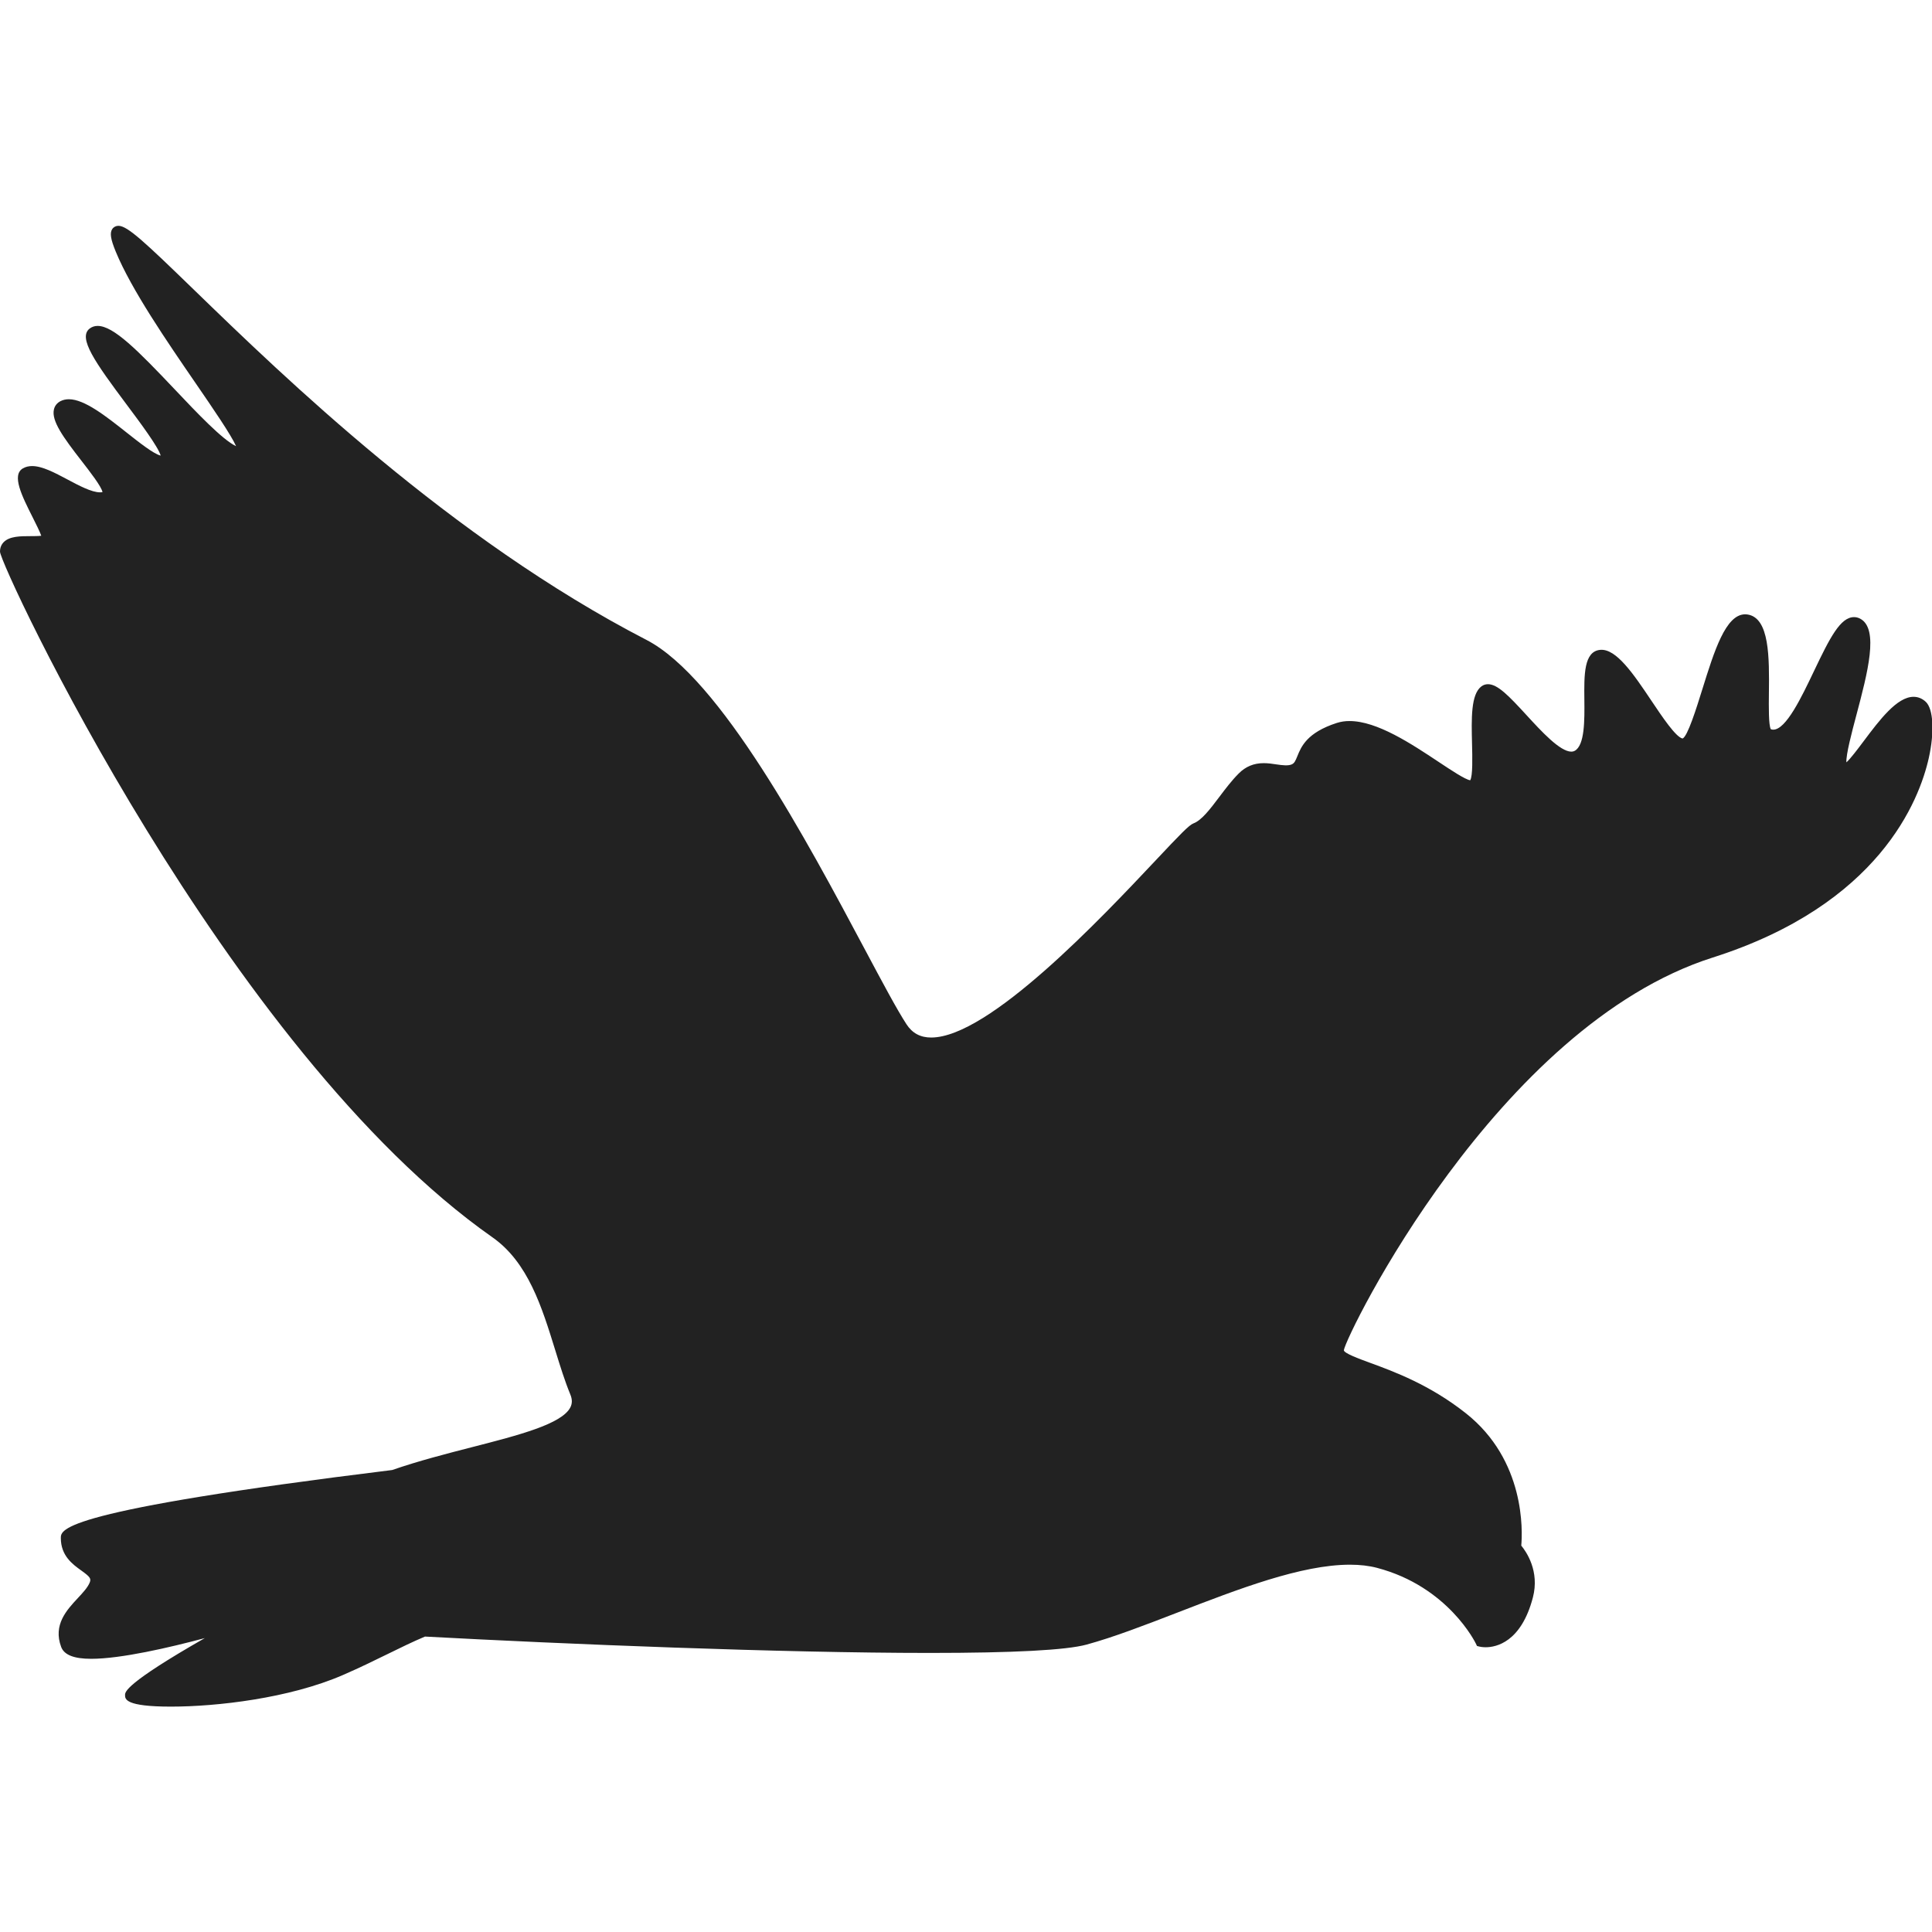
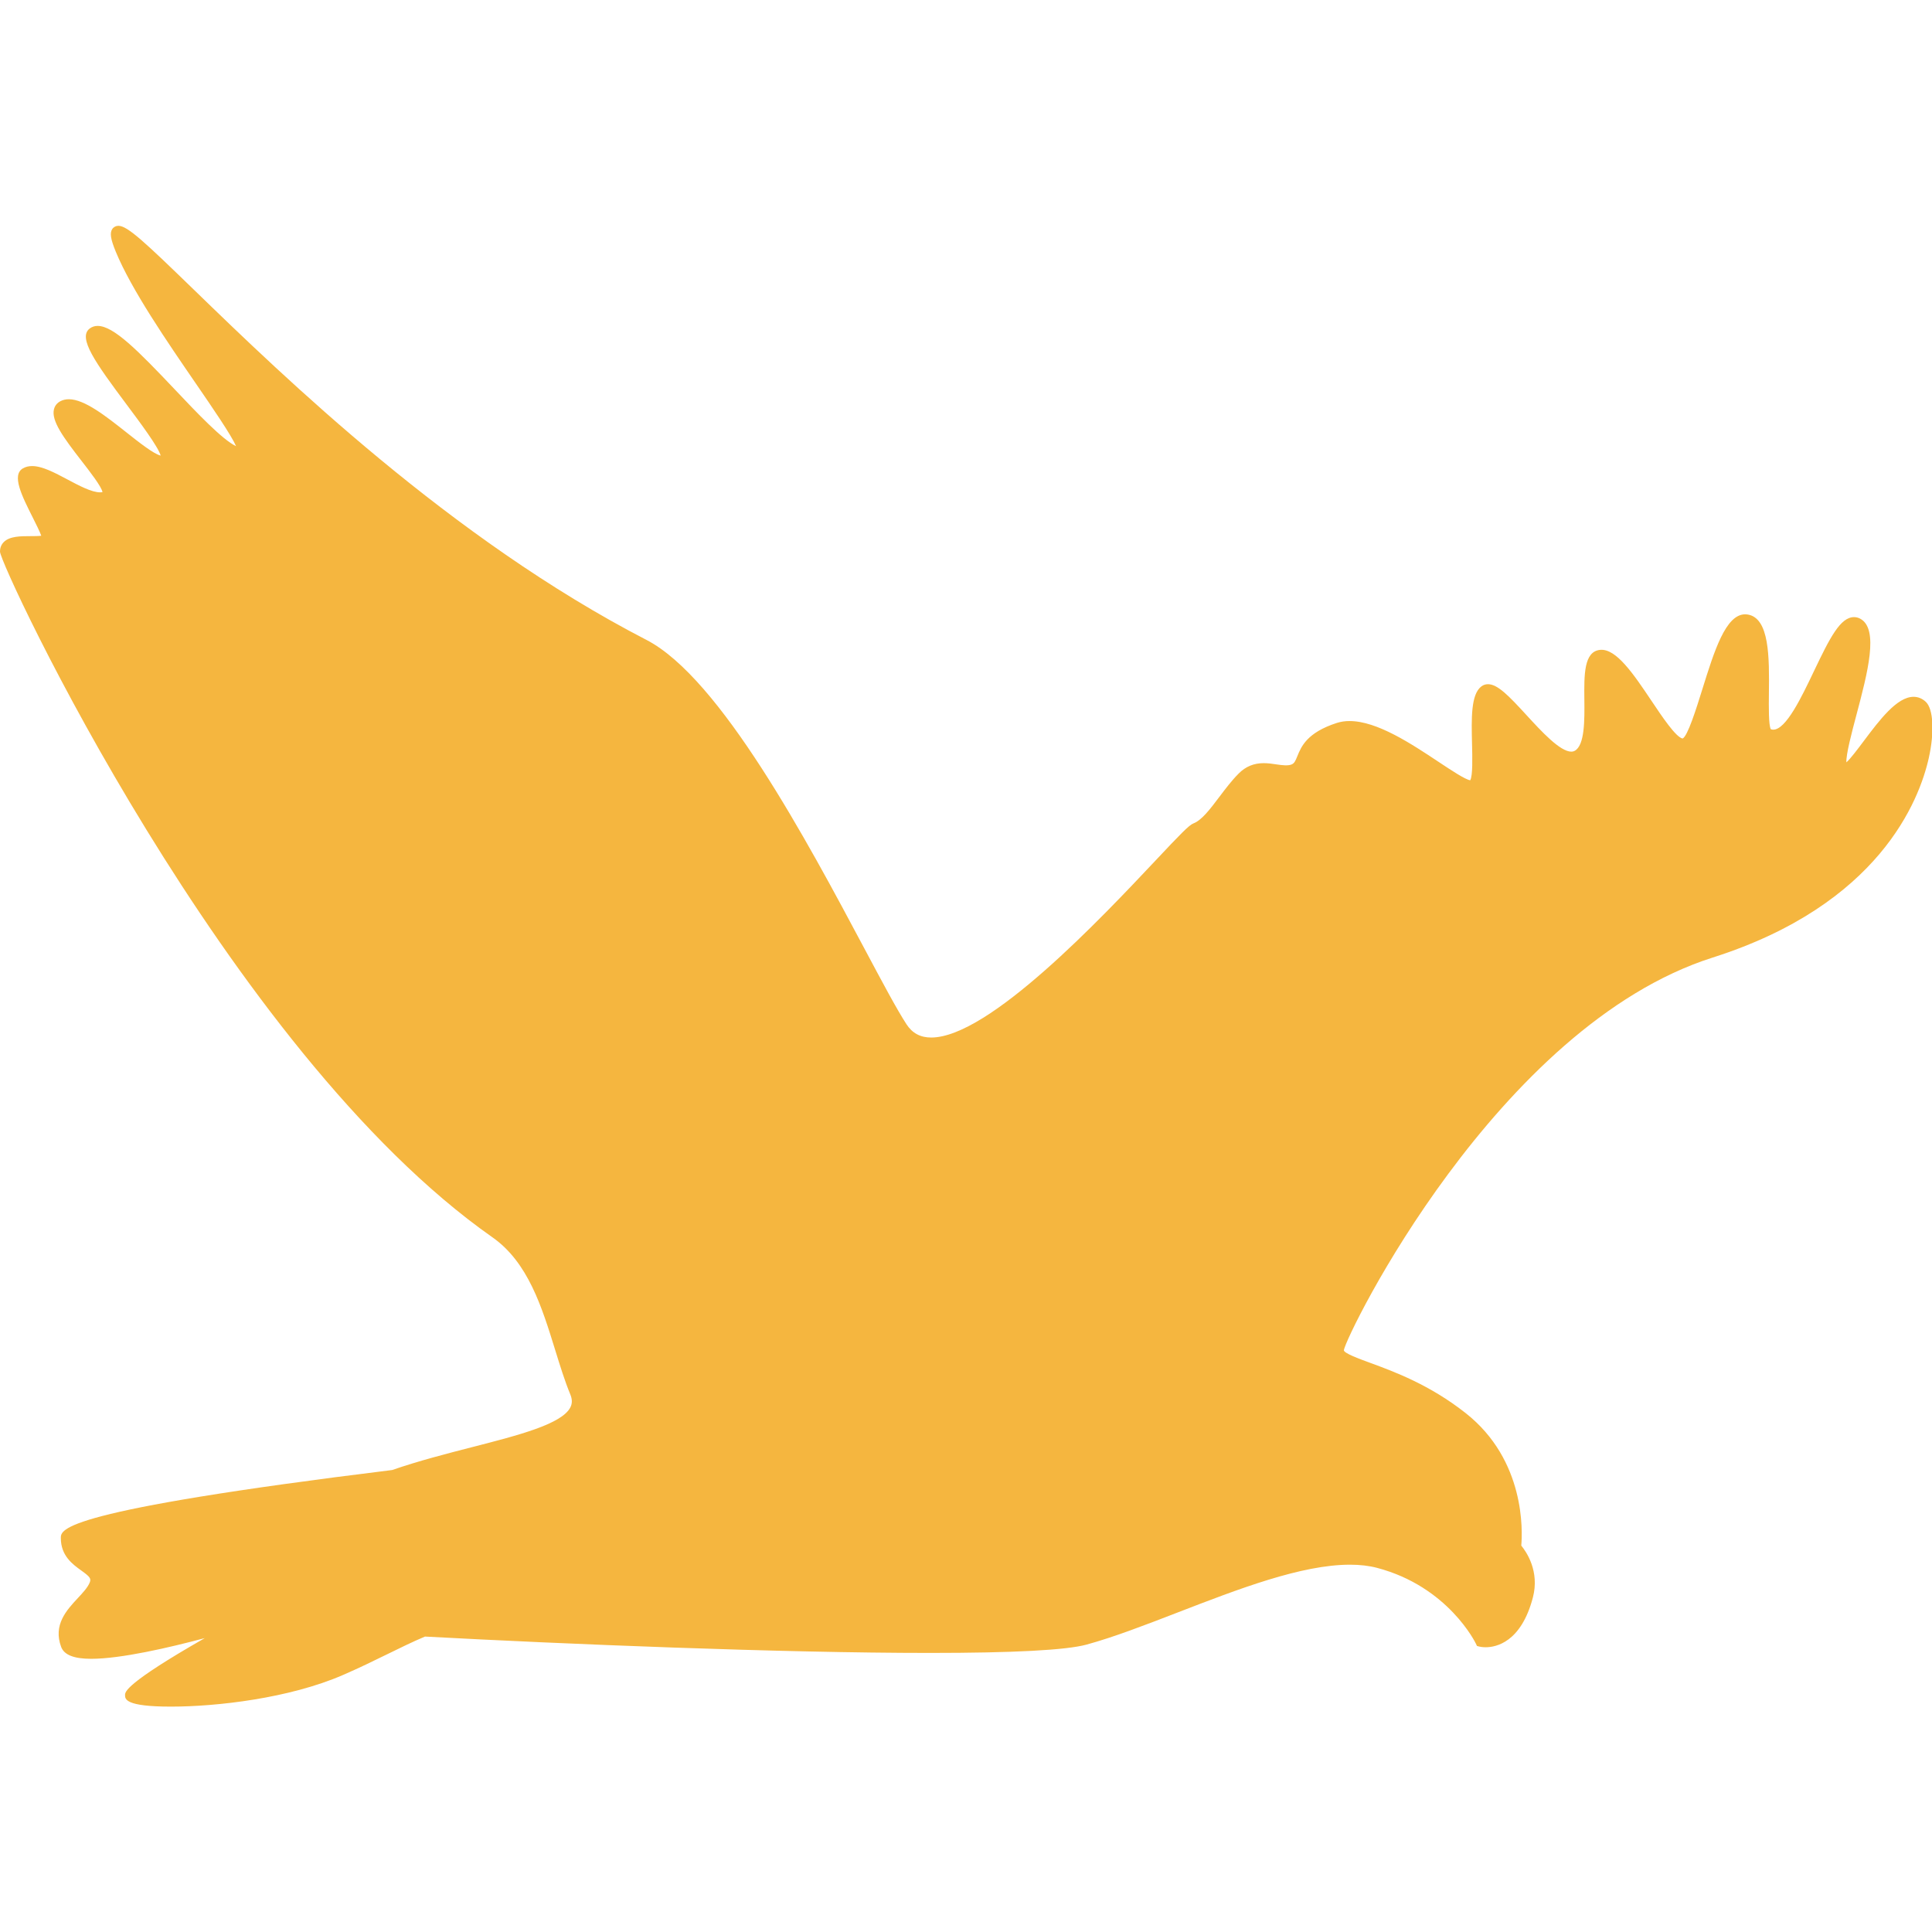
<svg xmlns="http://www.w3.org/2000/svg" viewBox="0 0 360 360">
-   <path fill="#222" d="M358.839 130.772c-.666-.618-1.432-.931-2.278-.931-3.092 0-6.364 4.36-9.251 8.208-1.091 1.454-2.527 3.368-3.262 4.005-.086-1.467 1.019-5.633 1.85-8.764 2.099-7.914 4.27-16.096.735-18a2.42 2.42 0 0 0-1.157-.299c-2.545 0-4.492 3.814-7.458 10.037-2.322 4.871-5.211 10.934-7.597 10.934-.152 0-.302-.026-.456-.081-.42-.75-.383-4.184-.355-6.71.072-6.618.153-14.118-4.047-14.678a2.775 2.775 0 0 0-.374-.025c-3.63 0-5.748 6.793-7.99 13.986-1.092 3.504-2.743 8.8-3.677 9.158-1.255-.251-3.792-4.038-5.83-7.081-3.343-4.99-6.533-9.684-9.487-9.441-3.081.257-3.033 4.63-2.983 9.261.041 3.803.093 8.537-1.81 9.561a1.256 1.256 0 0 1-.61.147c-2.116 0-5.594-3.792-8.389-6.839-3.259-3.552-5.348-5.73-7.152-5.73-.446 0-.866.138-1.214.399-1.985 1.489-1.873 5.99-1.754 10.755.06 2.402.15 5.988-.344 6.747-.916-.125-3.528-1.861-5.844-3.398-5.123-3.402-11.498-7.637-16.64-7.637a7.69 7.69 0 0 0-2.363.351c-5.578 1.796-6.648 4.437-7.356 6.185-.371.916-.557 1.33-1.071 1.55-.643.274-1.683.166-2.827-.007-.757-.115-1.541-.233-2.374-.233-1.837 0-3.357.627-4.649 1.919-1.313 1.313-2.487 2.87-3.623 4.375-1.689 2.24-3.286 4.356-4.824 4.933-.813.305-2.441 2.006-7.028 6.88-10.088 10.717-31.079 33.019-41.837 33.02-2.013 0-3.517-.806-4.597-2.464-1.786-2.741-4.461-7.761-7.848-14.118-10.695-20.071-26.858-50.404-40.608-57.508C84.014 100.41 52.865 70.21 36.131 53.986c-9.126-8.848-12.368-11.908-14.058-11.908a1.36 1.36 0 0 0-1.154.599c-.489.729-.313 1.869.648 4.208 2.911 7.082 9.584 16.8 14.947 24.608 3.098 4.511 6.55 9.539 7.476 11.644-2.52-1.166-7.368-6.289-11.35-10.497-7.015-7.41-11.486-11.91-14.439-11.91a2.39 2.39 0 0 0-1.48.479c-2.261 1.718.989 6.297 6.928 14.243 2.367 3.167 5.852 7.83 6.29 9.438-1.261-.268-4.061-2.483-6.338-4.285-3.86-3.054-7.853-6.212-10.77-6.212-.56 0-1.073.115-1.526.341-.667.333-1.102.876-1.26 1.571-.481 2.12 1.733 5.176 5.167 9.597 1.496 1.925 3.712 4.779 3.886 5.796-.138.028-.29.042-.453.042-1.562 0-3.849-1.215-6.061-2.391-2.423-1.288-4.712-2.504-6.602-2.504-.645 0-1.22.144-1.709.427-2.151 1.245-.206 5.114 1.854 9.209.563 1.121 1.296 2.578 1.563 3.347-.509.071-1.345.072-1.95.073-1.945.003-3.957.006-5.05 1.119-.46.467-.697 1.086-.687 1.79.042 2.656 42.16 92.95 91.761 127.749 6.636 4.656 9.21 12.982 11.699 21.034.909 2.94 1.767 5.717 2.806 8.239.374.909.379 1.669.017 2.394-1.564 3.123-9.652 5.201-18.215 7.4-4.941 1.27-10.049 2.582-15.005 4.292-61.734 7.598-61.731 11.024-61.731 12.672 0 3.317 2.206 4.9 3.817 6.056 1.625 1.166 1.86 1.497 1.573 2.215-.376.941-1.279 1.909-2.234 2.934-2.065 2.217-4.636 4.975-3.093 9.09.558 1.487 2.389 2.21 5.597 2.21 5.546 0 14.548-2.09 21.165-3.857-14.858 8.494-14.859 10.045-14.859 10.603 0 .755 0 2.162 8.549 2.162 8.537 0 22.06-1.545 32.073-5.898 3.096-1.346 5.734-2.64 8.285-3.89 2.409-1.181 4.688-2.298 6.98-3.265 26.126 1.41 66.339 3.05 94.063 3.05 15.604 0 25.431-.522 29.205-1.551 5.059-1.38 10.855-3.62 16.993-5.991 11.324-4.375 23.033-8.9 32.104-8.9 1.857 0 3.552.198 5.037.589 13.288 3.496 18.372 14.022 18.422 14.128l.201.427.456.117c.079.02.506.121 1.167.121 1.913 0 6.598-.903 8.793-9.264 1.29-4.914-1.226-8.538-2.162-9.672.235-2.671.776-15.885-10.323-24.661-6.735-5.326-13.414-7.774-17.833-9.395-2.089-.766-4.951-1.815-4.901-2.371.454-2.894 28.565-60.374 68.724-73.151 31.045-9.878 38.504-29.301 40.27-37.192 1.081-4.845.85-9.148-.565-10.462z" />
+   <path fill="#F5B63F" d="M358.839 130.772c-.666-.618-1.432-.931-2.278-.931-3.092 0-6.364 4.36-9.251 8.208-1.091 1.454-2.527 3.368-3.262 4.005-.086-1.467 1.019-5.633 1.85-8.764 2.099-7.914 4.27-16.096.735-18a2.42 2.42 0 0 0-1.157-.299c-2.545 0-4.492 3.814-7.458 10.037-2.322 4.871-5.211 10.934-7.597 10.934-.152 0-.302-.026-.456-.081-.42-.75-.383-4.184-.355-6.71.072-6.618.153-14.118-4.047-14.678a2.775 2.775 0 0 0-.374-.025c-3.63 0-5.748 6.793-7.99 13.986-1.092 3.504-2.743 8.8-3.677 9.158-1.255-.251-3.792-4.038-5.83-7.081-3.343-4.99-6.533-9.684-9.487-9.441-3.081.257-3.033 4.63-2.983 9.261.041 3.803.093 8.537-1.81 9.561a1.256 1.256 0 0 1-.61.147c-2.116 0-5.594-3.792-8.389-6.839-3.259-3.552-5.348-5.73-7.152-5.73-.446 0-.866.138-1.214.399-1.985 1.489-1.873 5.99-1.754 10.755.06 2.402.15 5.988-.344 6.747-.916-.125-3.528-1.861-5.844-3.398-5.123-3.402-11.498-7.637-16.64-7.637a7.69 7.69 0 0 0-2.363.351c-5.578 1.796-6.648 4.437-7.356 6.185-.371.916-.557 1.33-1.071 1.55-.643.274-1.683.166-2.827-.007-.757-.115-1.541-.233-2.374-.233-1.837 0-3.357.627-4.649 1.919-1.313 1.313-2.487 2.87-3.623 4.375-1.689 2.24-3.286 4.356-4.824 4.933-.813.305-2.441 2.006-7.028 6.88-10.088 10.717-31.079 33.019-41.837 33.02-2.013 0-3.517-.806-4.597-2.464-1.786-2.741-4.461-7.761-7.848-14.118-10.695-20.071-26.858-50.404-40.608-57.508C84.014 100.41 52.865 70.21 36.131 53.986c-9.126-8.848-12.368-11.908-14.058-11.908a1.36 1.36 0 0 0-1.154.599c-.489.729-.313 1.869.648 4.208 2.911 7.082 9.584 16.8 14.947 24.608 3.098 4.511 6.55 9.539 7.476 11.644-2.52-1.166-7.368-6.289-11.35-10.497-7.015-7.41-11.486-11.91-14.439-11.91a2.39 2.39 0 0 0-1.48.479c-2.261 1.718.989 6.297 6.928 14.243 2.367 3.167 5.852 7.83 6.29 9.438-1.261-.268-4.061-2.483-6.338-4.285-3.86-3.054-7.853-6.212-10.77-6.212-.56 0-1.073.115-1.526.341-.667.333-1.102.876-1.26 1.571-.481 2.12 1.733 5.176 5.167 9.597 1.496 1.925 3.712 4.779 3.886 5.796-.138.028-.29.042-.453.042-1.562 0-3.849-1.215-6.061-2.391-2.423-1.288-4.712-2.504-6.602-2.504-.645 0-1.22.144-1.709.427-2.151 1.245-.206 5.114 1.854 9.209.563 1.121 1.296 2.578 1.563 3.347-.509.071-1.345.072-1.95.073-1.945.003-3.957.006-5.05 1.119-.46.467-.697 1.086-.687 1.79.042 2.656 42.16 92.95 91.761 127.749 6.636 4.656 9.21 12.982 11.699 21.034.909 2.94 1.767 5.717 2.806 8.239.374.909.379 1.669.017 2.394-1.564 3.123-9.652 5.201-18.215 7.4-4.941 1.27-10.049 2.582-15.005 4.292-61.734 7.598-61.731 11.024-61.731 12.672 0 3.317 2.206 4.9 3.817 6.056 1.625 1.166 1.86 1.497 1.573 2.215-.376.941-1.279 1.909-2.234 2.934-2.065 2.217-4.636 4.975-3.093 9.09.558 1.487 2.389 2.21 5.597 2.21 5.546 0 14.548-2.09 21.165-3.857-14.858 8.494-14.859 10.045-14.859 10.603 0 .755 0 2.162 8.549 2.162 8.537 0 22.06-1.545 32.073-5.898 3.096-1.346 5.734-2.64 8.285-3.89 2.409-1.181 4.688-2.298 6.98-3.265 26.126 1.41 66.339 3.05 94.063 3.05 15.604 0 25.431-.522 29.205-1.551 5.059-1.38 10.855-3.62 16.993-5.991 11.324-4.375 23.033-8.9 32.104-8.9 1.857 0 3.552.198 5.037.589 13.288 3.496 18.372 14.022 18.422 14.128l.201.427.456.117c.079.02.506.121 1.167.121 1.913 0 6.598-.903 8.793-9.264 1.29-4.914-1.226-8.538-2.162-9.672.235-2.671.776-15.885-10.323-24.661-6.735-5.326-13.414-7.774-17.833-9.395-2.089-.766-4.951-1.815-4.901-2.371.454-2.894 28.565-60.374 68.724-73.151 31.045-9.878 38.504-29.301 40.27-37.192 1.081-4.845.85-9.148-.565-10.462z" />
</svg>
